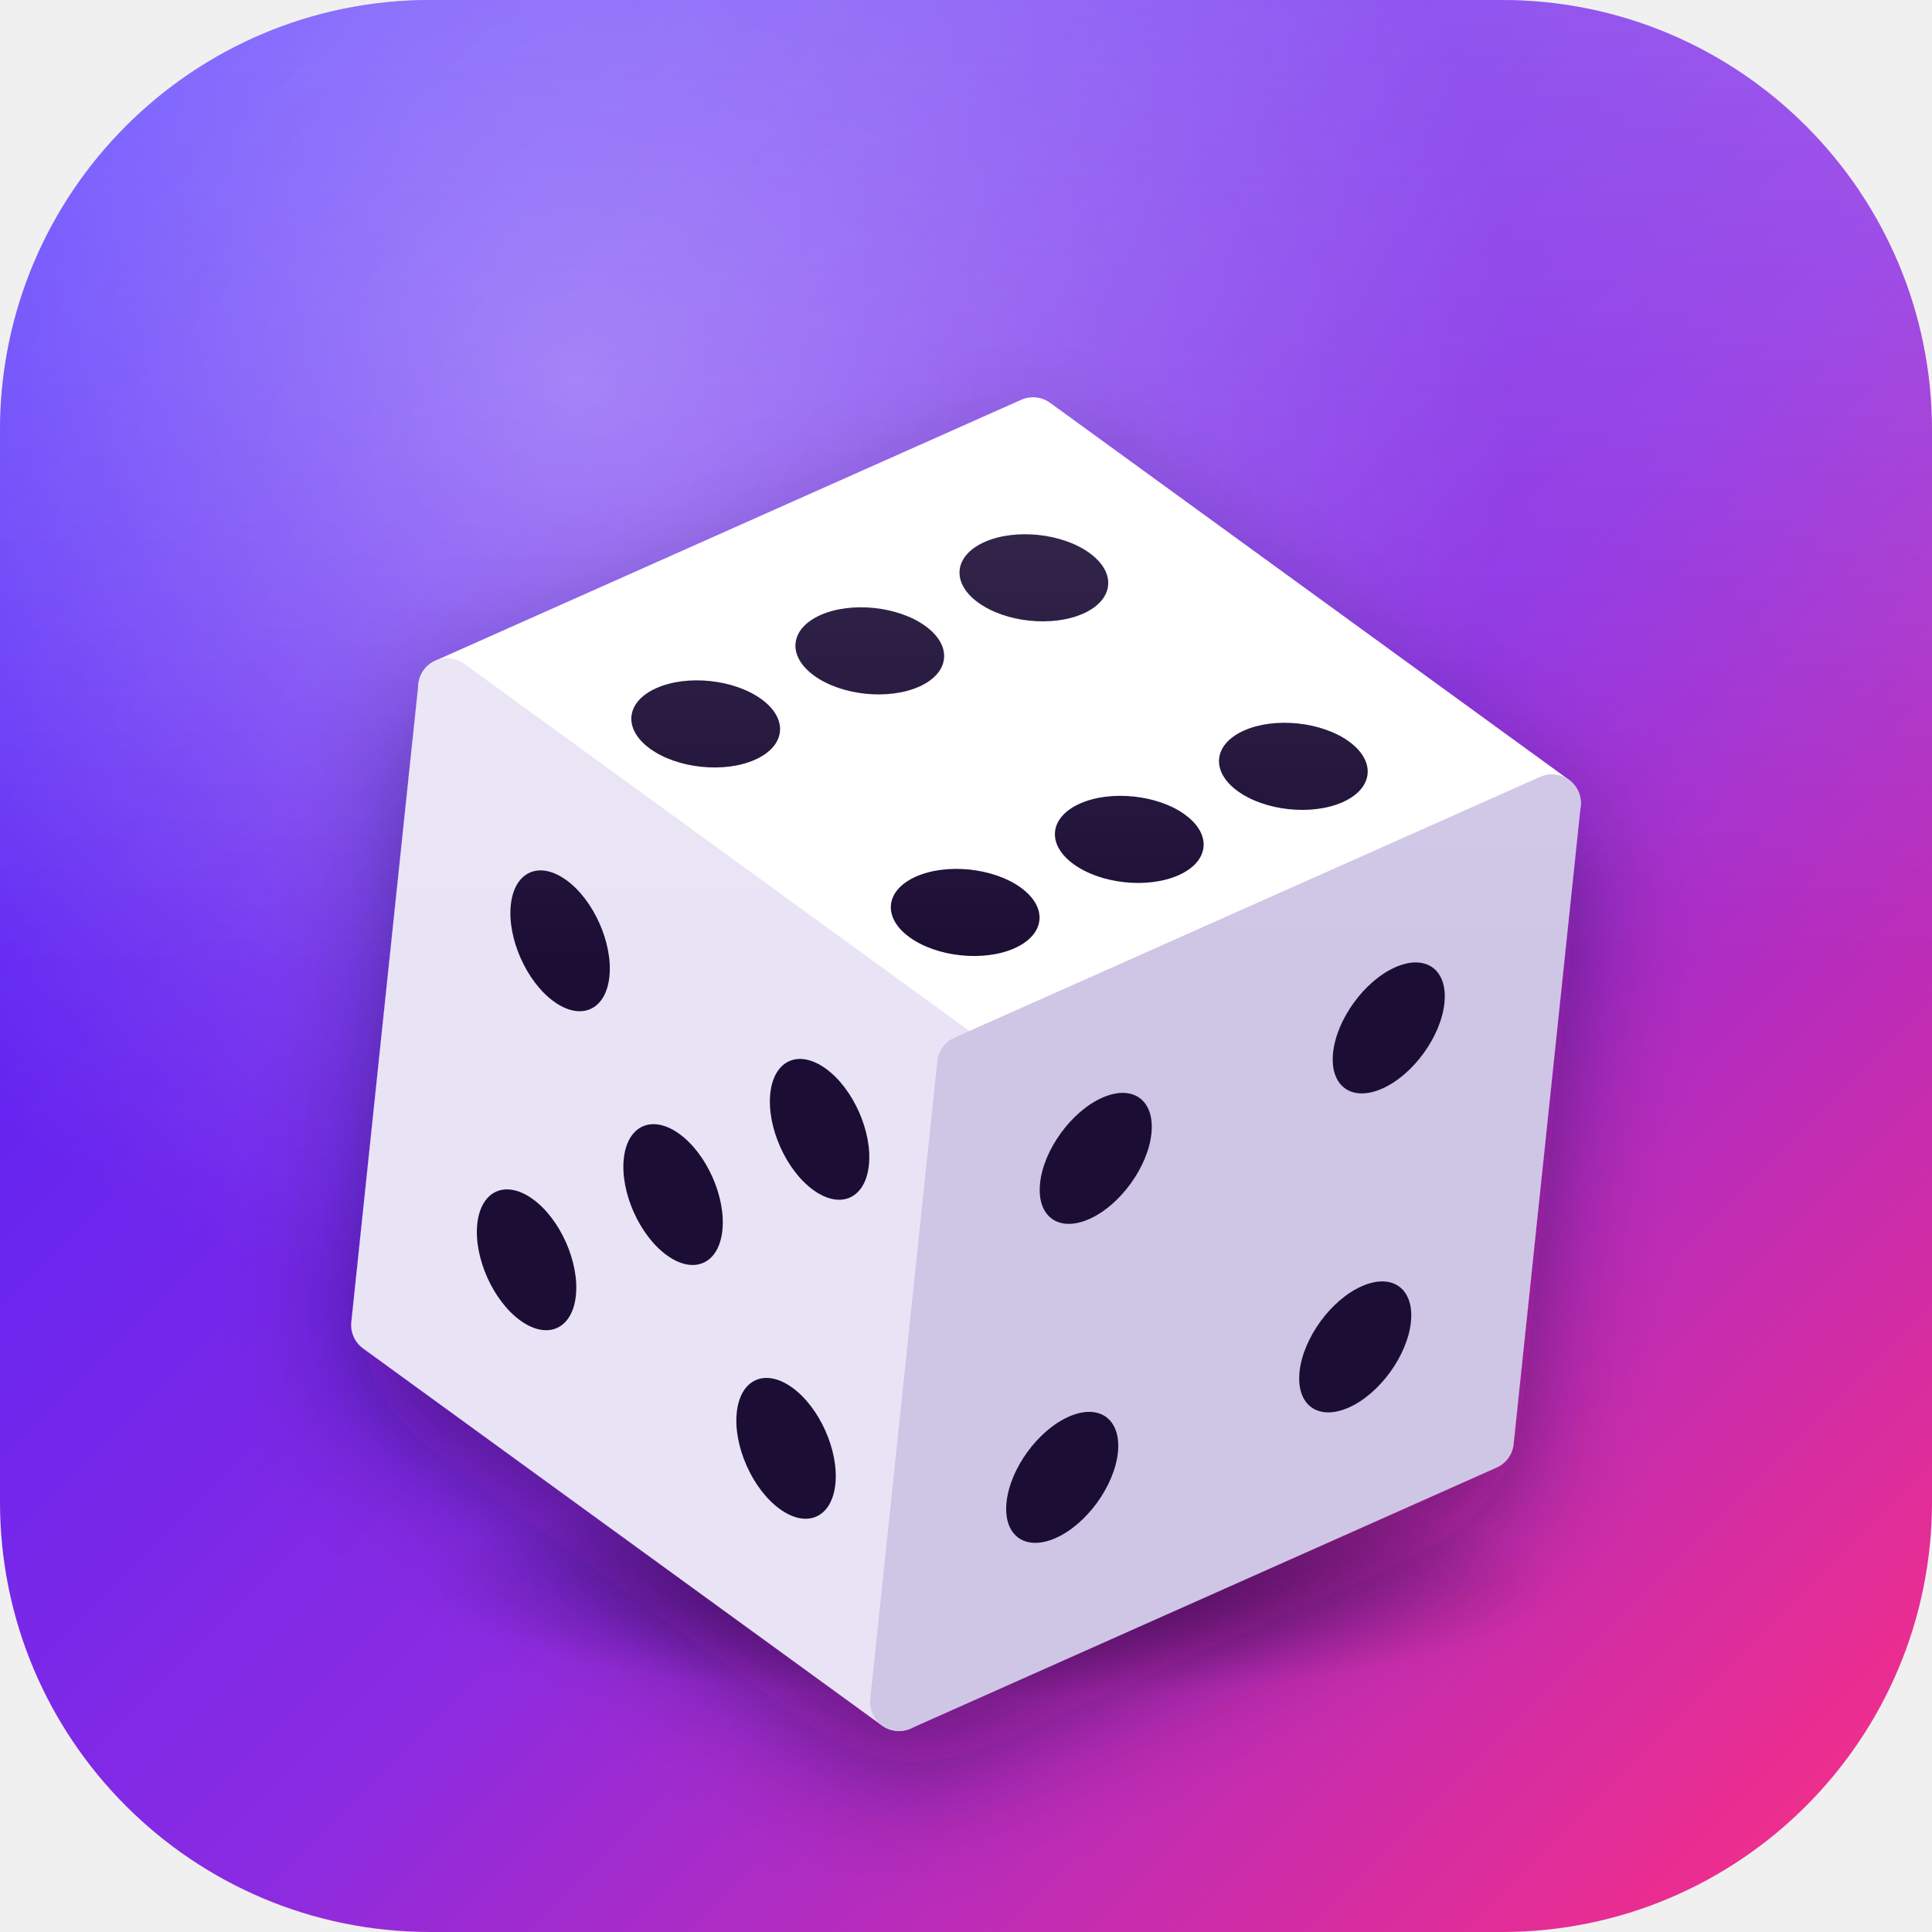
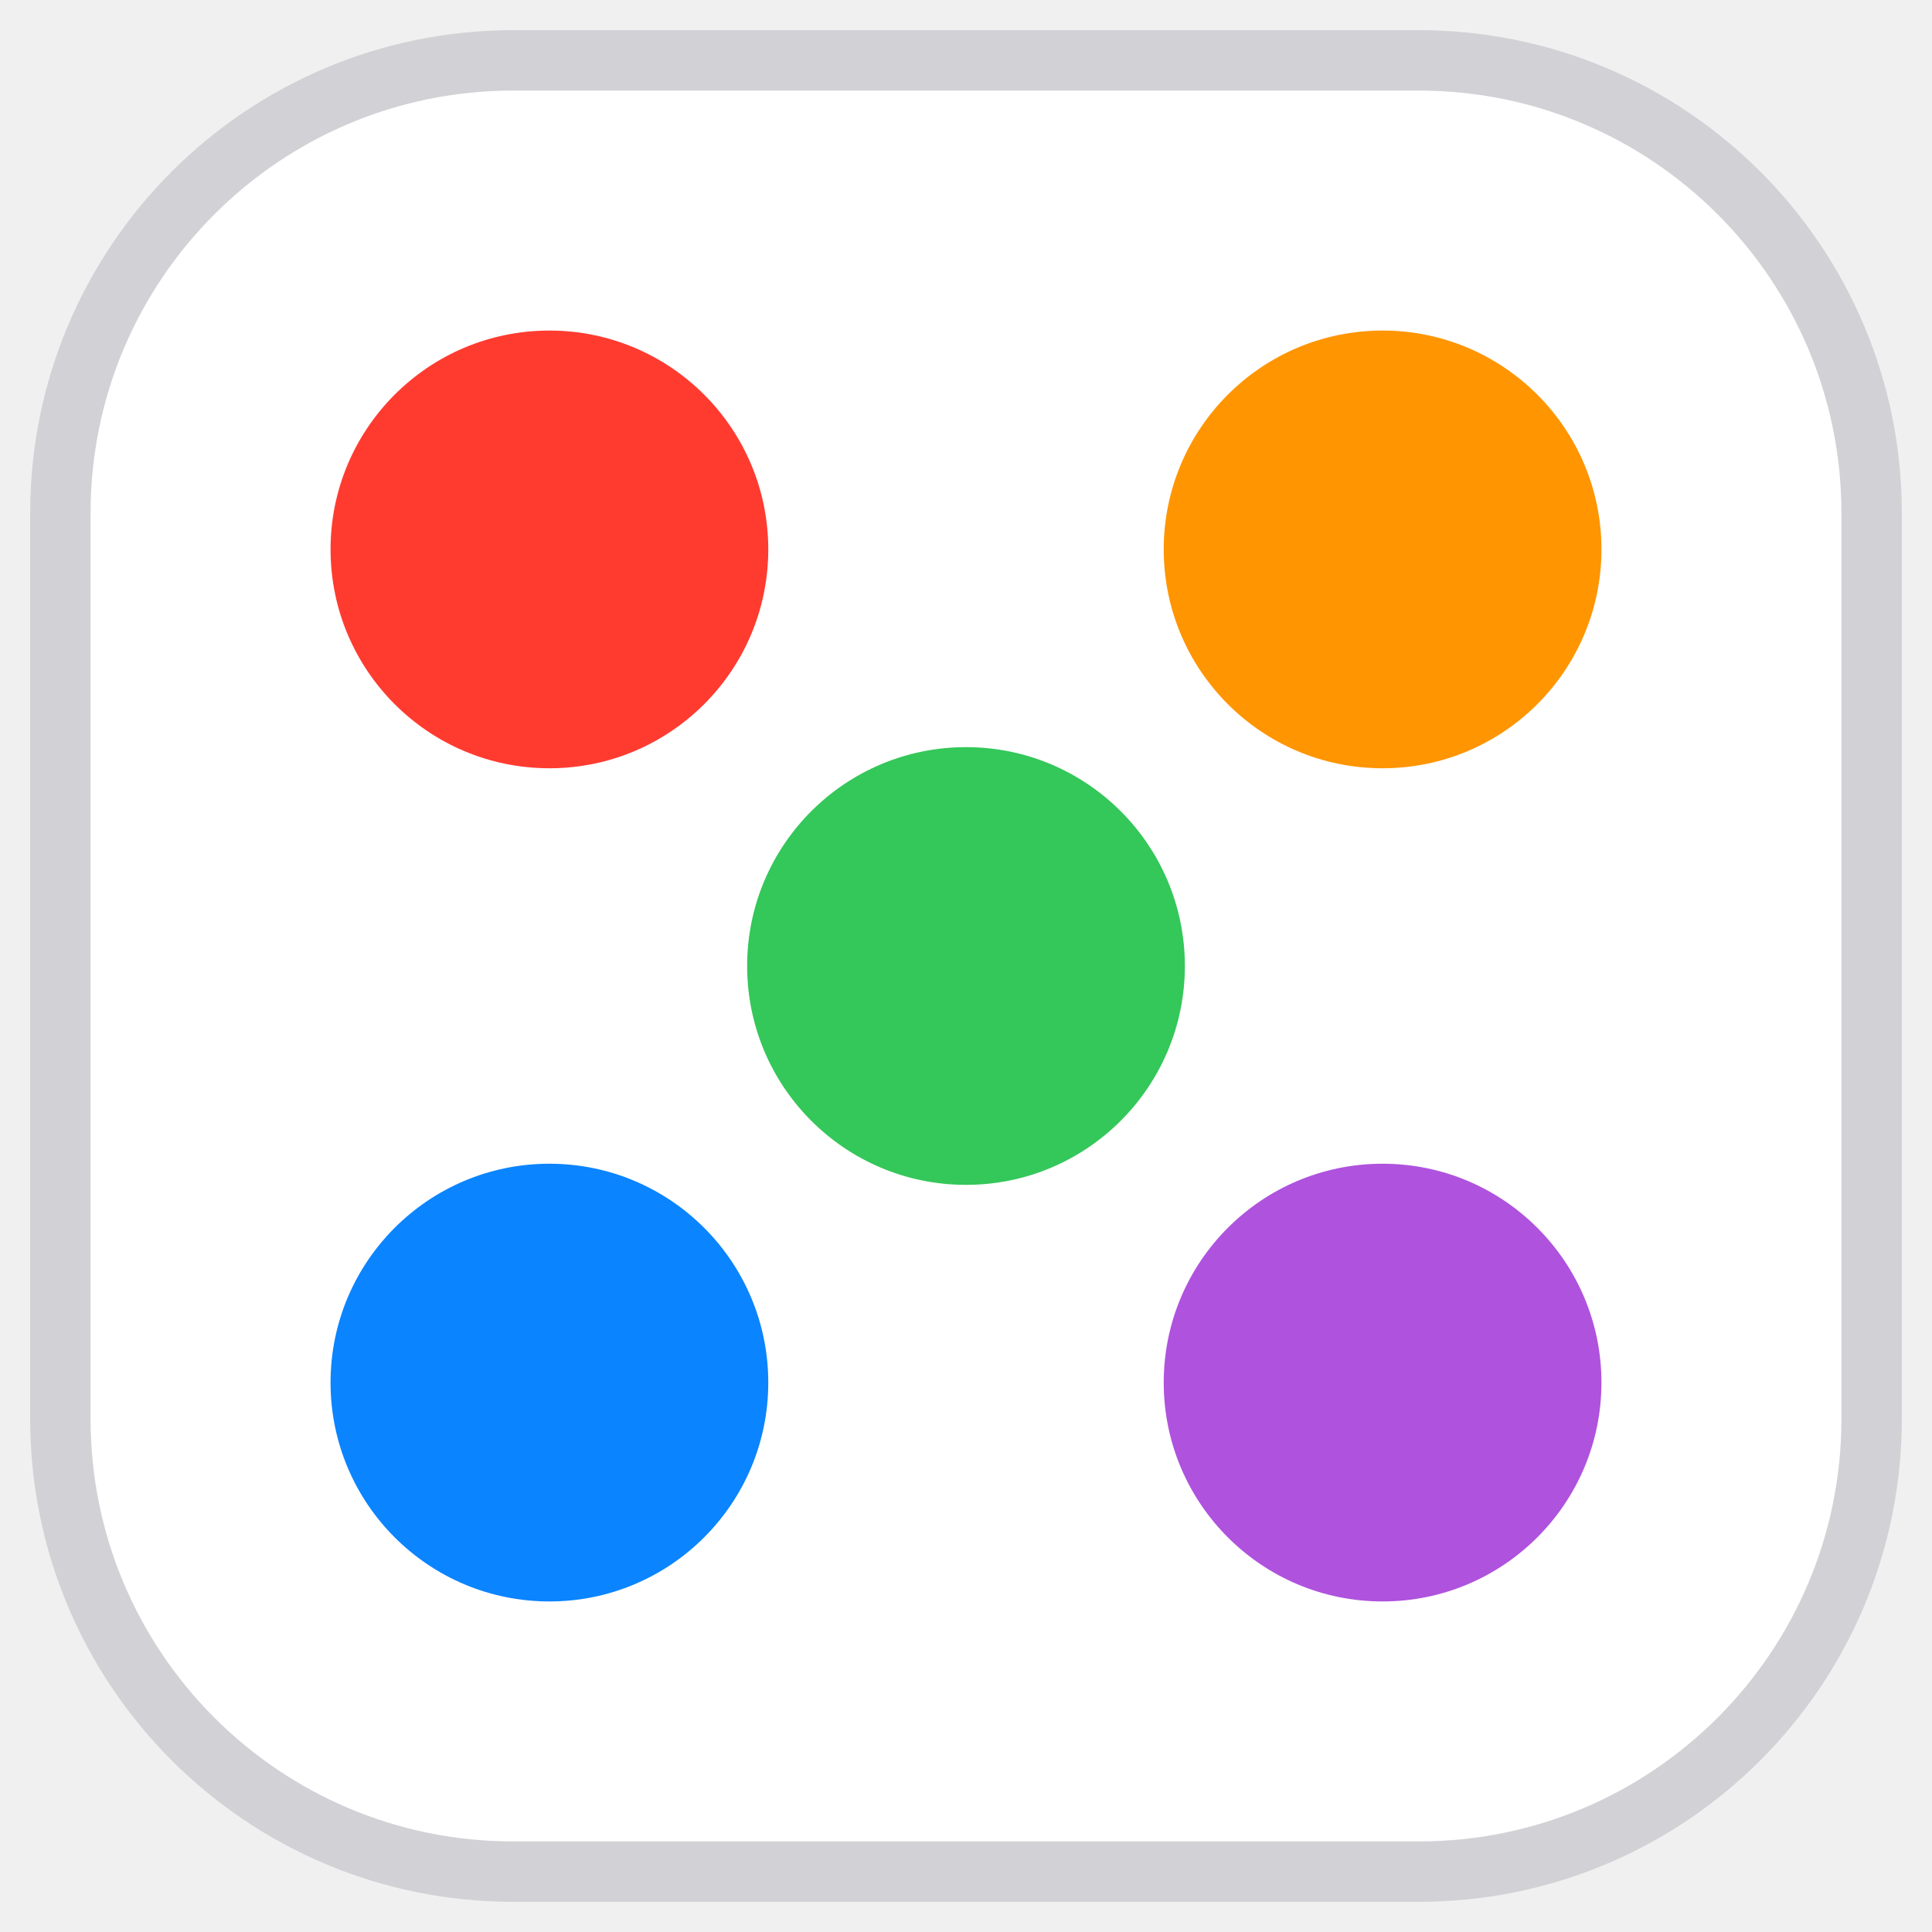
<svg xmlns="http://www.w3.org/2000/svg" viewBox="0 0 512 512">
-   <defs>
-     <linearGradient id="Ybg" x1="0" y1="0" x2="1" y2="1">
-       <stop offset="0" stop-color="#3B1DFF" />
-       <stop offset=".55" stop-color="#8A2BE2" />
-       <stop offset="1" stop-color="#FF2E7E" />
-     </linearGradient>
-     <radialGradient id="Yglow" cx=".3" cy=".2" r=".8">
-       <stop offset="0" stop-color="#fff" stop-opacity=".35" />
-       <stop offset=".6" stop-color="#fff" stop-opacity="0" />
-     </radialGradient>
-     <radialGradient id="Yshadow" cx=".5" cy=".5" r=".5">
-       <stop offset="0" stop-color="#1a0033" stop-opacity=".55" />
-       <stop offset="1" stop-color="#1a0033" stop-opacity="0" />
-     </radialGradient>
-     <filter id="Ysoft" x="-30%" y="-30%" width="160%" height="160%">
-       <feDropShadow dx="0" dy="14" stdDeviation="16" flood-color="#14002e" flood-opacity=".45" />
-     </filter>
-     <linearGradient id="Yshine" x1="0" y1="0" x2="0" y2="1">
-       <stop offset="0" stop-color="#fff" stop-opacity=".22" />
-       <stop offset=".5" stop-color="#fff" stop-opacity="0" />
-     </linearGradient>
-   </defs>
-   <rect width="512" height="512" rx="114" fill="url(#Ybg)" />
-   <rect width="512" height="512" rx="114" fill="url(#Yglow)" />
-   <g transform="translate(256 256) scale(1.0) translate(-256 -256)">
-     <ellipse cx="262" cy="420" rx="150" ry="30" fill="url(#Yshadow)" />
-     <g filter="url(#Ysoft)">
-       <g transform="rotate(6 256 282)">
-         <polygon points="256.0,112.0 403.2,197.0 256.0,282.0 108.8,197.0" fill="#FFFFFF" stroke="#FFFFFF" stroke-width="15.3" stroke-linejoin="round" />
-         <g transform="matrix(147.224 85.000 -147.224 85.000 256.0 112.0)">
-           <circle cx="0.25" cy="0.22" r="0.095" fill="#1b1036" />
-           <circle cx="0.75" cy="0.22" r="0.095" fill="#1b1036" />
-           <circle cx="0.25" cy="0.5" r="0.095" fill="#1b1036" />
-           <circle cx="0.75" cy="0.5" r="0.095" fill="#1b1036" />
-           <circle cx="0.25" cy="0.78" r="0.095" fill="#1b1036" />
-           <circle cx="0.75" cy="0.78" r="0.095" fill="#1b1036" />
-         </g>
-         <polygon points="108.8,197.0 256.0,282.0 256.0,452.0 108.8,367.0" fill="#E9E4F5" stroke="#E9E4F5" stroke-width="15.3" stroke-linejoin="round" />
-         <g transform="matrix(147.224 85.000 0.000 170.000 108.8 197.0)">
-           <circle cx="0.25" cy="0.25" r="0.095" fill="#1b1036" />
-           <circle cx="0.75" cy="0.25" r="0.095" fill="#1b1036" />
-           <circle cx="0.5" cy="0.5" r="0.095" fill="#1b1036" />
-           <circle cx="0.25" cy="0.75" r="0.095" fill="#1b1036" />
-           <circle cx="0.75" cy="0.75" r="0.095" fill="#1b1036" />
-         </g>
-         <polygon points="256.0,282.0 403.2,197.0 403.2,367.0 256.0,452.0" fill="#CFC6E6" stroke="#CFC6E6" stroke-width="15.3" stroke-linejoin="round" />
-         <g transform="matrix(147.224 -85.000 0.000 170.000 256.0 282.0)">
-           <circle cx="0.25" cy="0.25" r="0.095" fill="#1b1036" />
-           <circle cx="0.75" cy="0.25" r="0.095" fill="#1b1036" />
-           <circle cx="0.25" cy="0.75" r="0.095" fill="#1b1036" />
-           <circle cx="0.75" cy="0.75" r="0.095" fill="#1b1036" />
-         </g>
-       </g>
-     </g>
-   </g>
-   <rect width="512" height="512" rx="114" fill="url(#Yshine)" />
+   <rect x="16" y="16" width="480" height="480" rx="120" fill="#fff" stroke="#D1D1D6" stroke-width="16" />
+   <circle cx="145.6" cy="145.6" r="58.0" fill="#FF3B30" />
+   <circle cx="366.4" cy="145.6" r="58.0" fill="#FF9500" />
+   <circle cx="256.0" cy="256.0" r="58.0" fill="#34C759" />
+   <circle cx="145.6" cy="366.4" r="58.0" fill="#0A84FF" />
+   <circle cx="366.4" cy="366.4" r="58.0" fill="#AF52DE" />
</svg>
